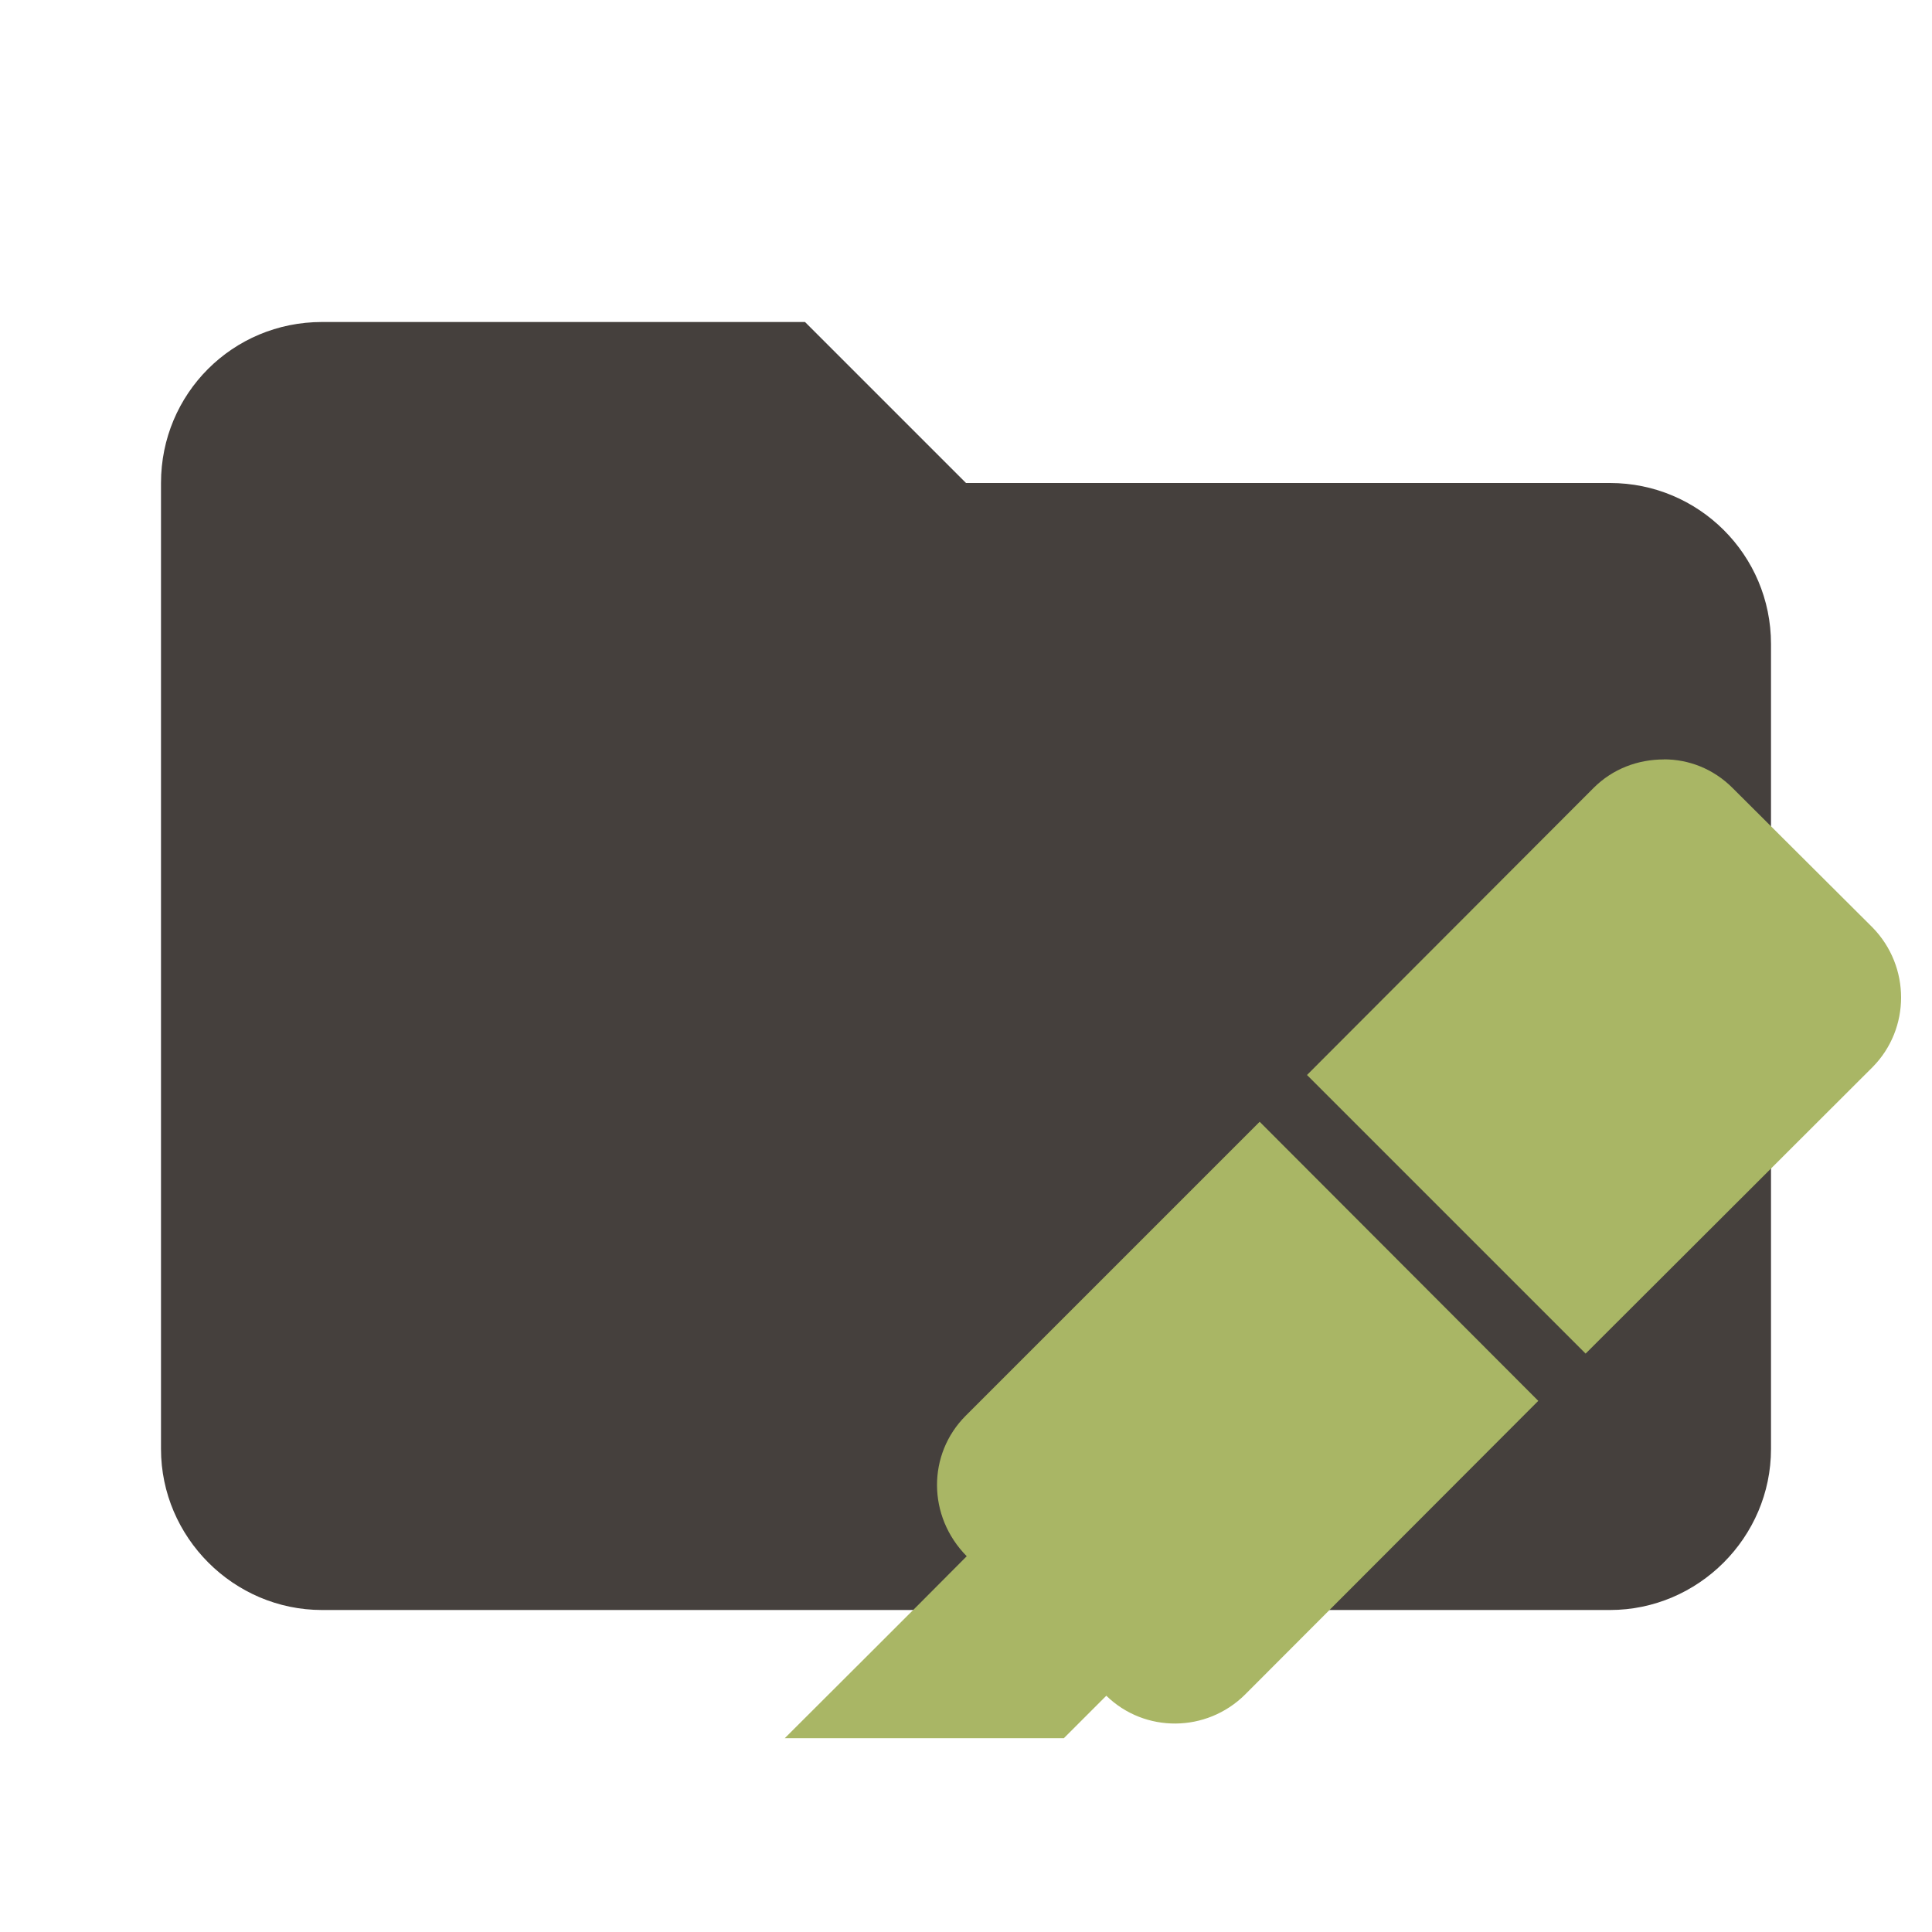
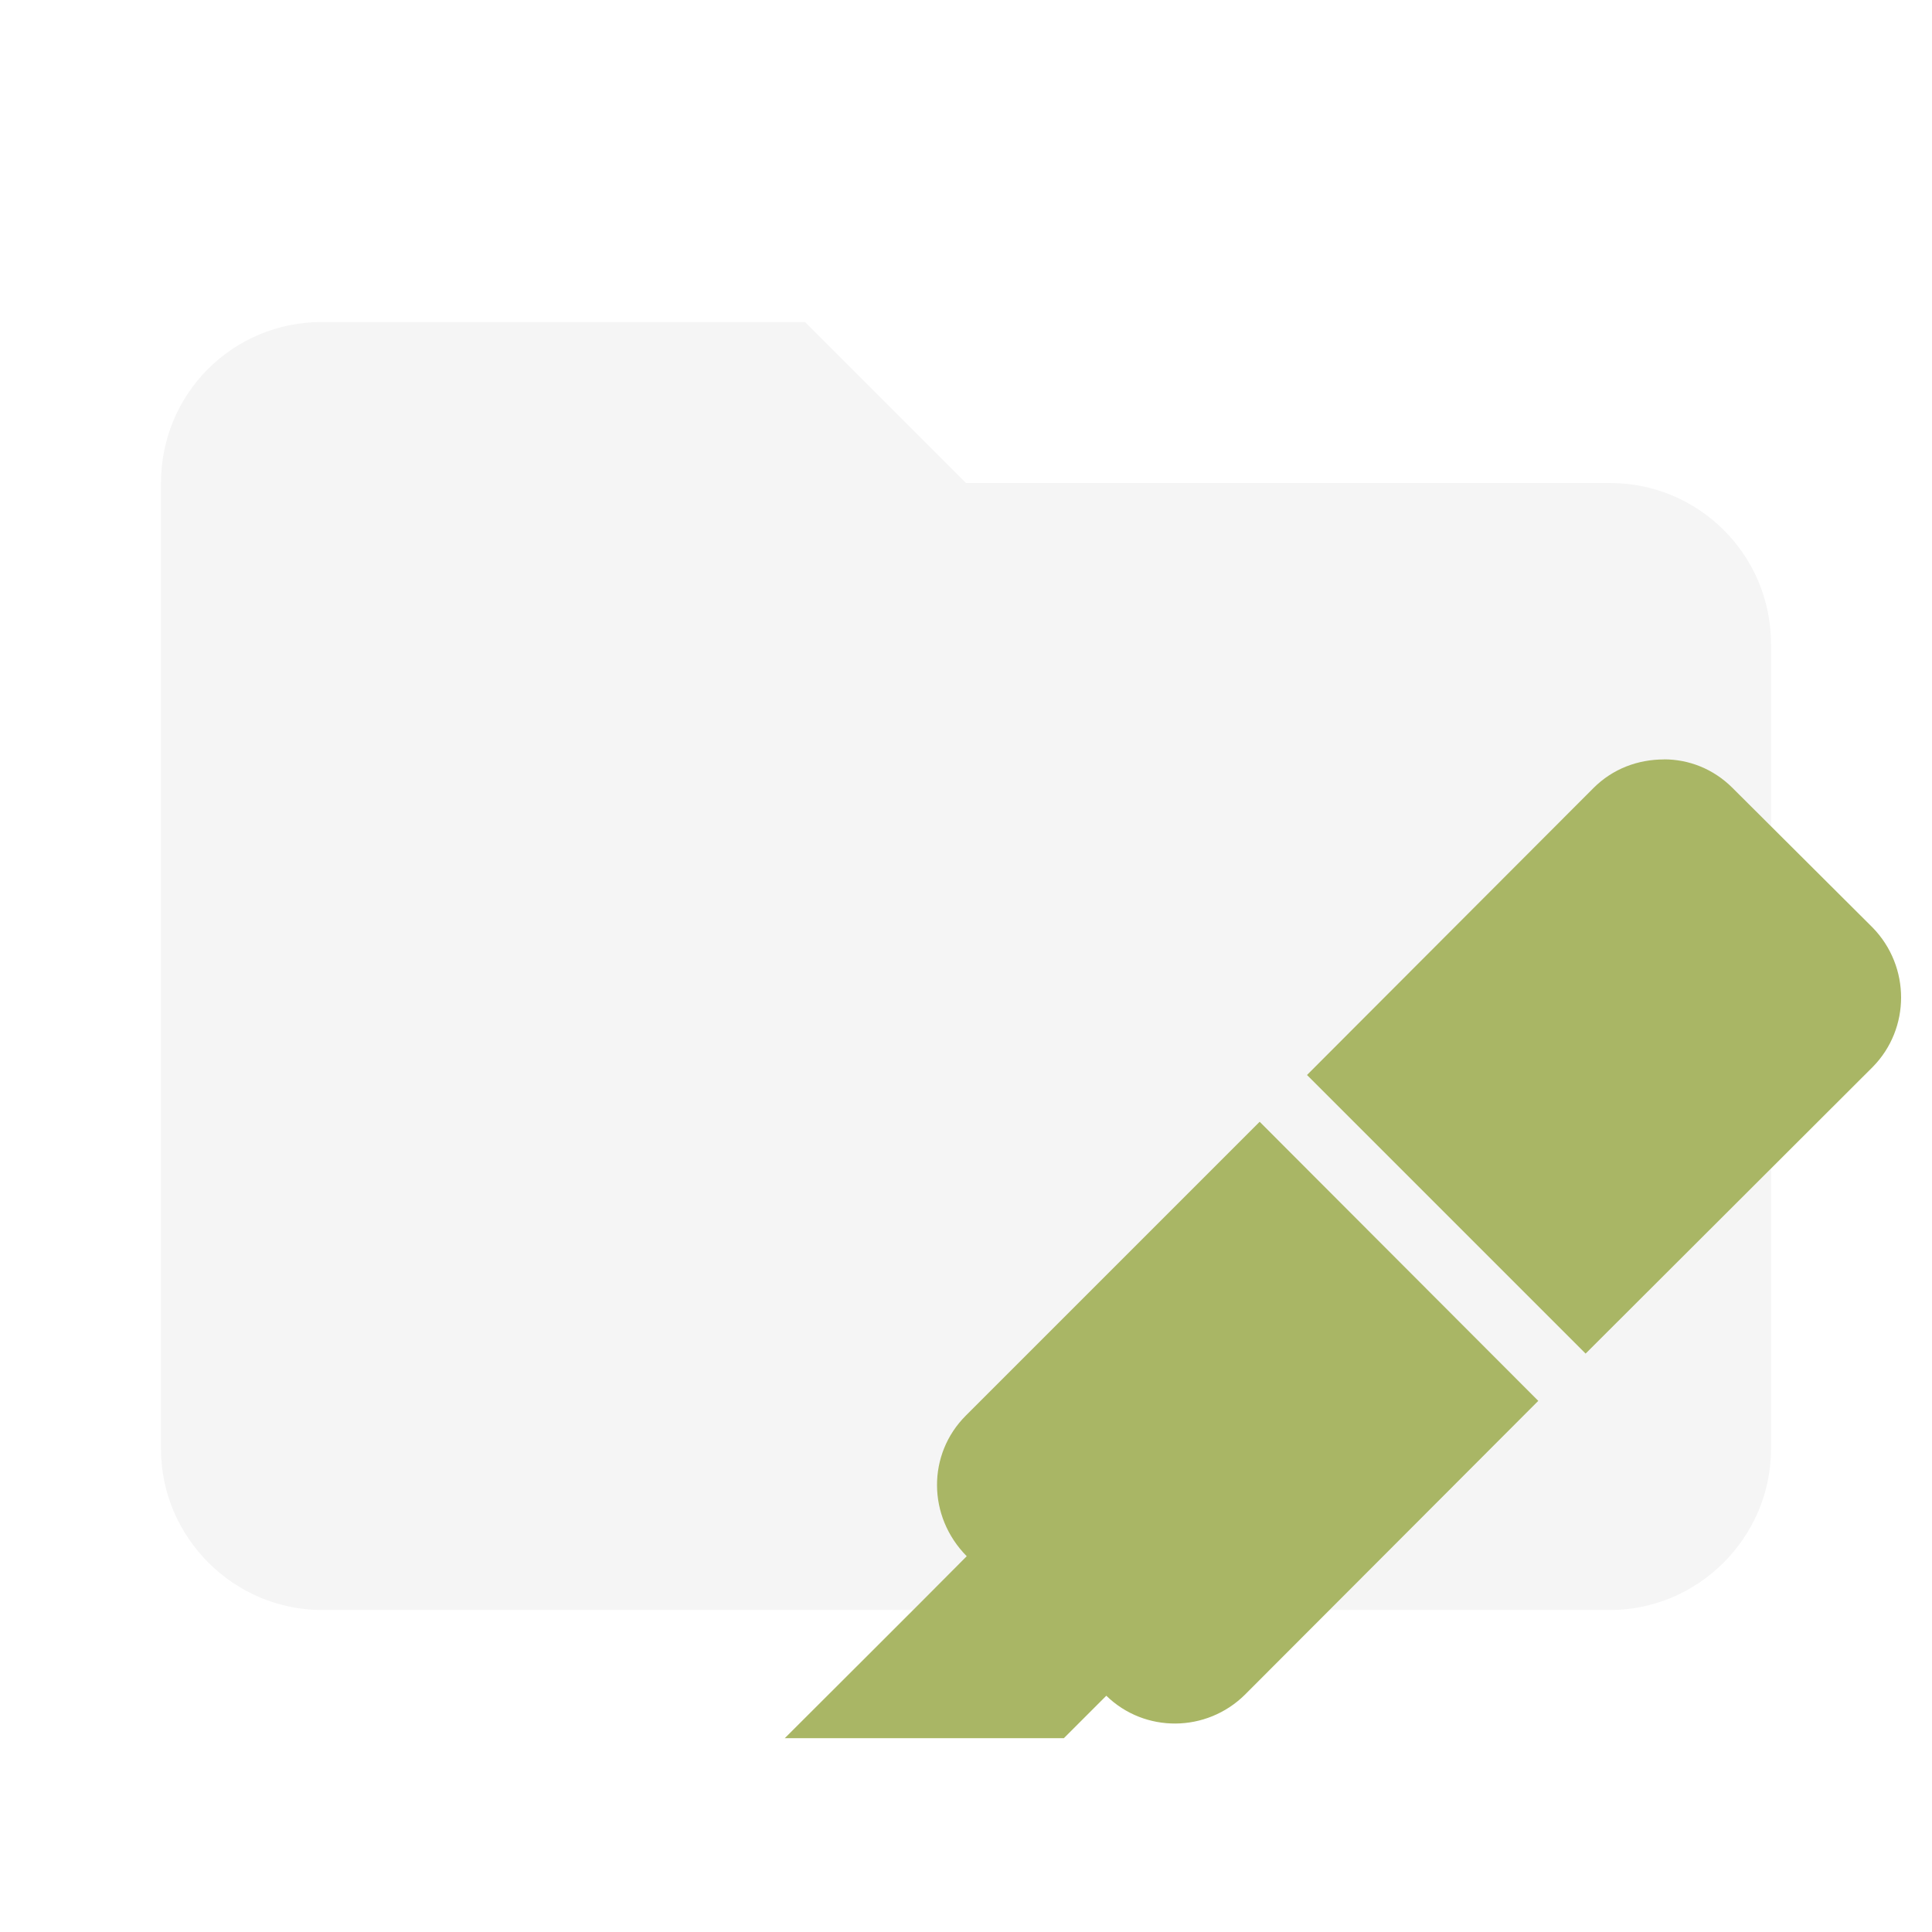
<svg xmlns="http://www.w3.org/2000/svg" clip-rule="evenodd" fill-rule="evenodd" stroke-linejoin="round" stroke-miterlimit="1.414" version="1.1" viewBox="0 0 24 24" xml:space="preserve">
-   <path d="m10 4h-6c-1.11 0-2 .89-2 2v12c0 1.097.903 2 2 2h16c1.097 0 2-.903 2-2v-10c0-1.11-.9-2-2-2h-8l-2-2z" fill="#e57373" fill-rule="nonzero" style="fill:#45403d" />
+   <path d="m10 4h-6c-1.11 0-2 .89-2 2v12c0 1.097.903 2 2 2h16c1.097 0 2-.903 2-2v-10c0-1.11-.9-2-2-2h-8l-2-2z" fill="#e57373" fill-rule="nonzero" style="fill:#f5f5f5" />
  <path d="m20.671 9.434c-.325 0-.637.116-.876.355l-3.559 3.565 3.461 3.461 3.565-3.559c.472-.478.472-1.25 0-1.734l-1.74-1.734c-.239-.239-.545-.355-.851-.355m-5.023 4.502-3.651 3.651c-.478.478-.478 1.25.012 1.746-.747.753-1.507 1.507-2.26 2.26h3.467l.527-.527c.478.466 1.244.459 1.721-.012l3.645-3.651" style="fill:#a9b665;stroke-width:.613" />
</svg>
